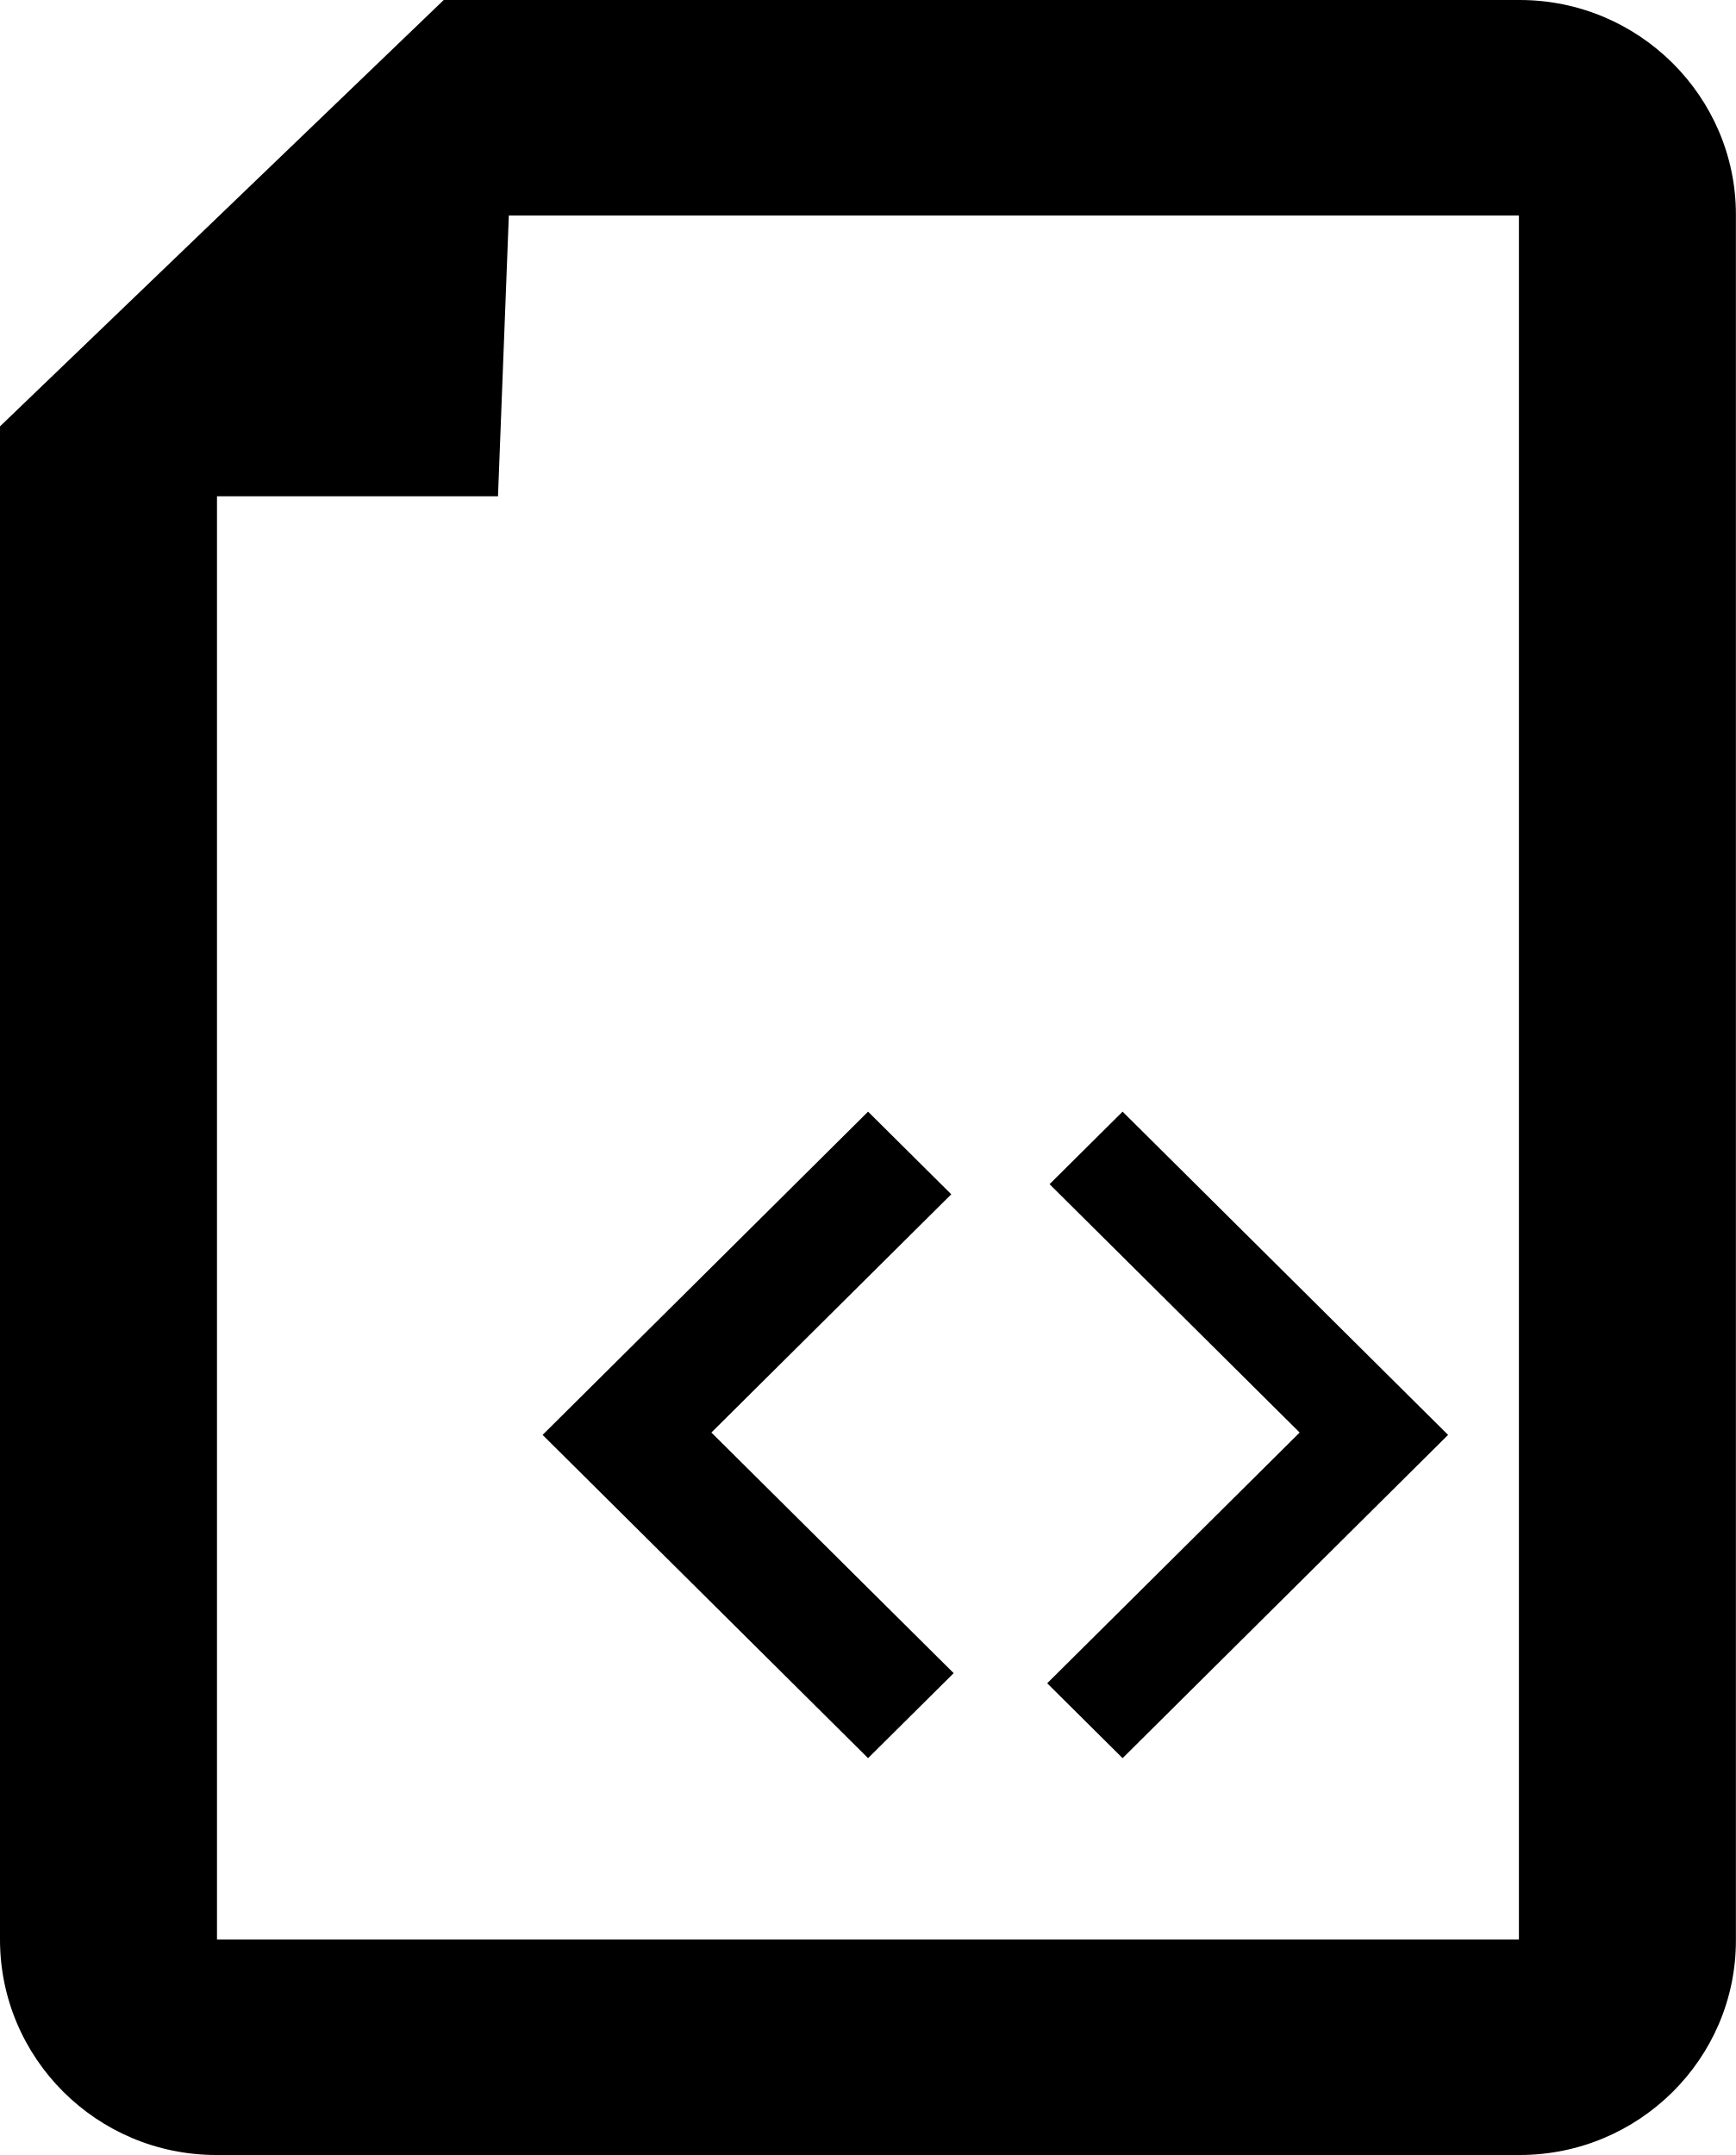
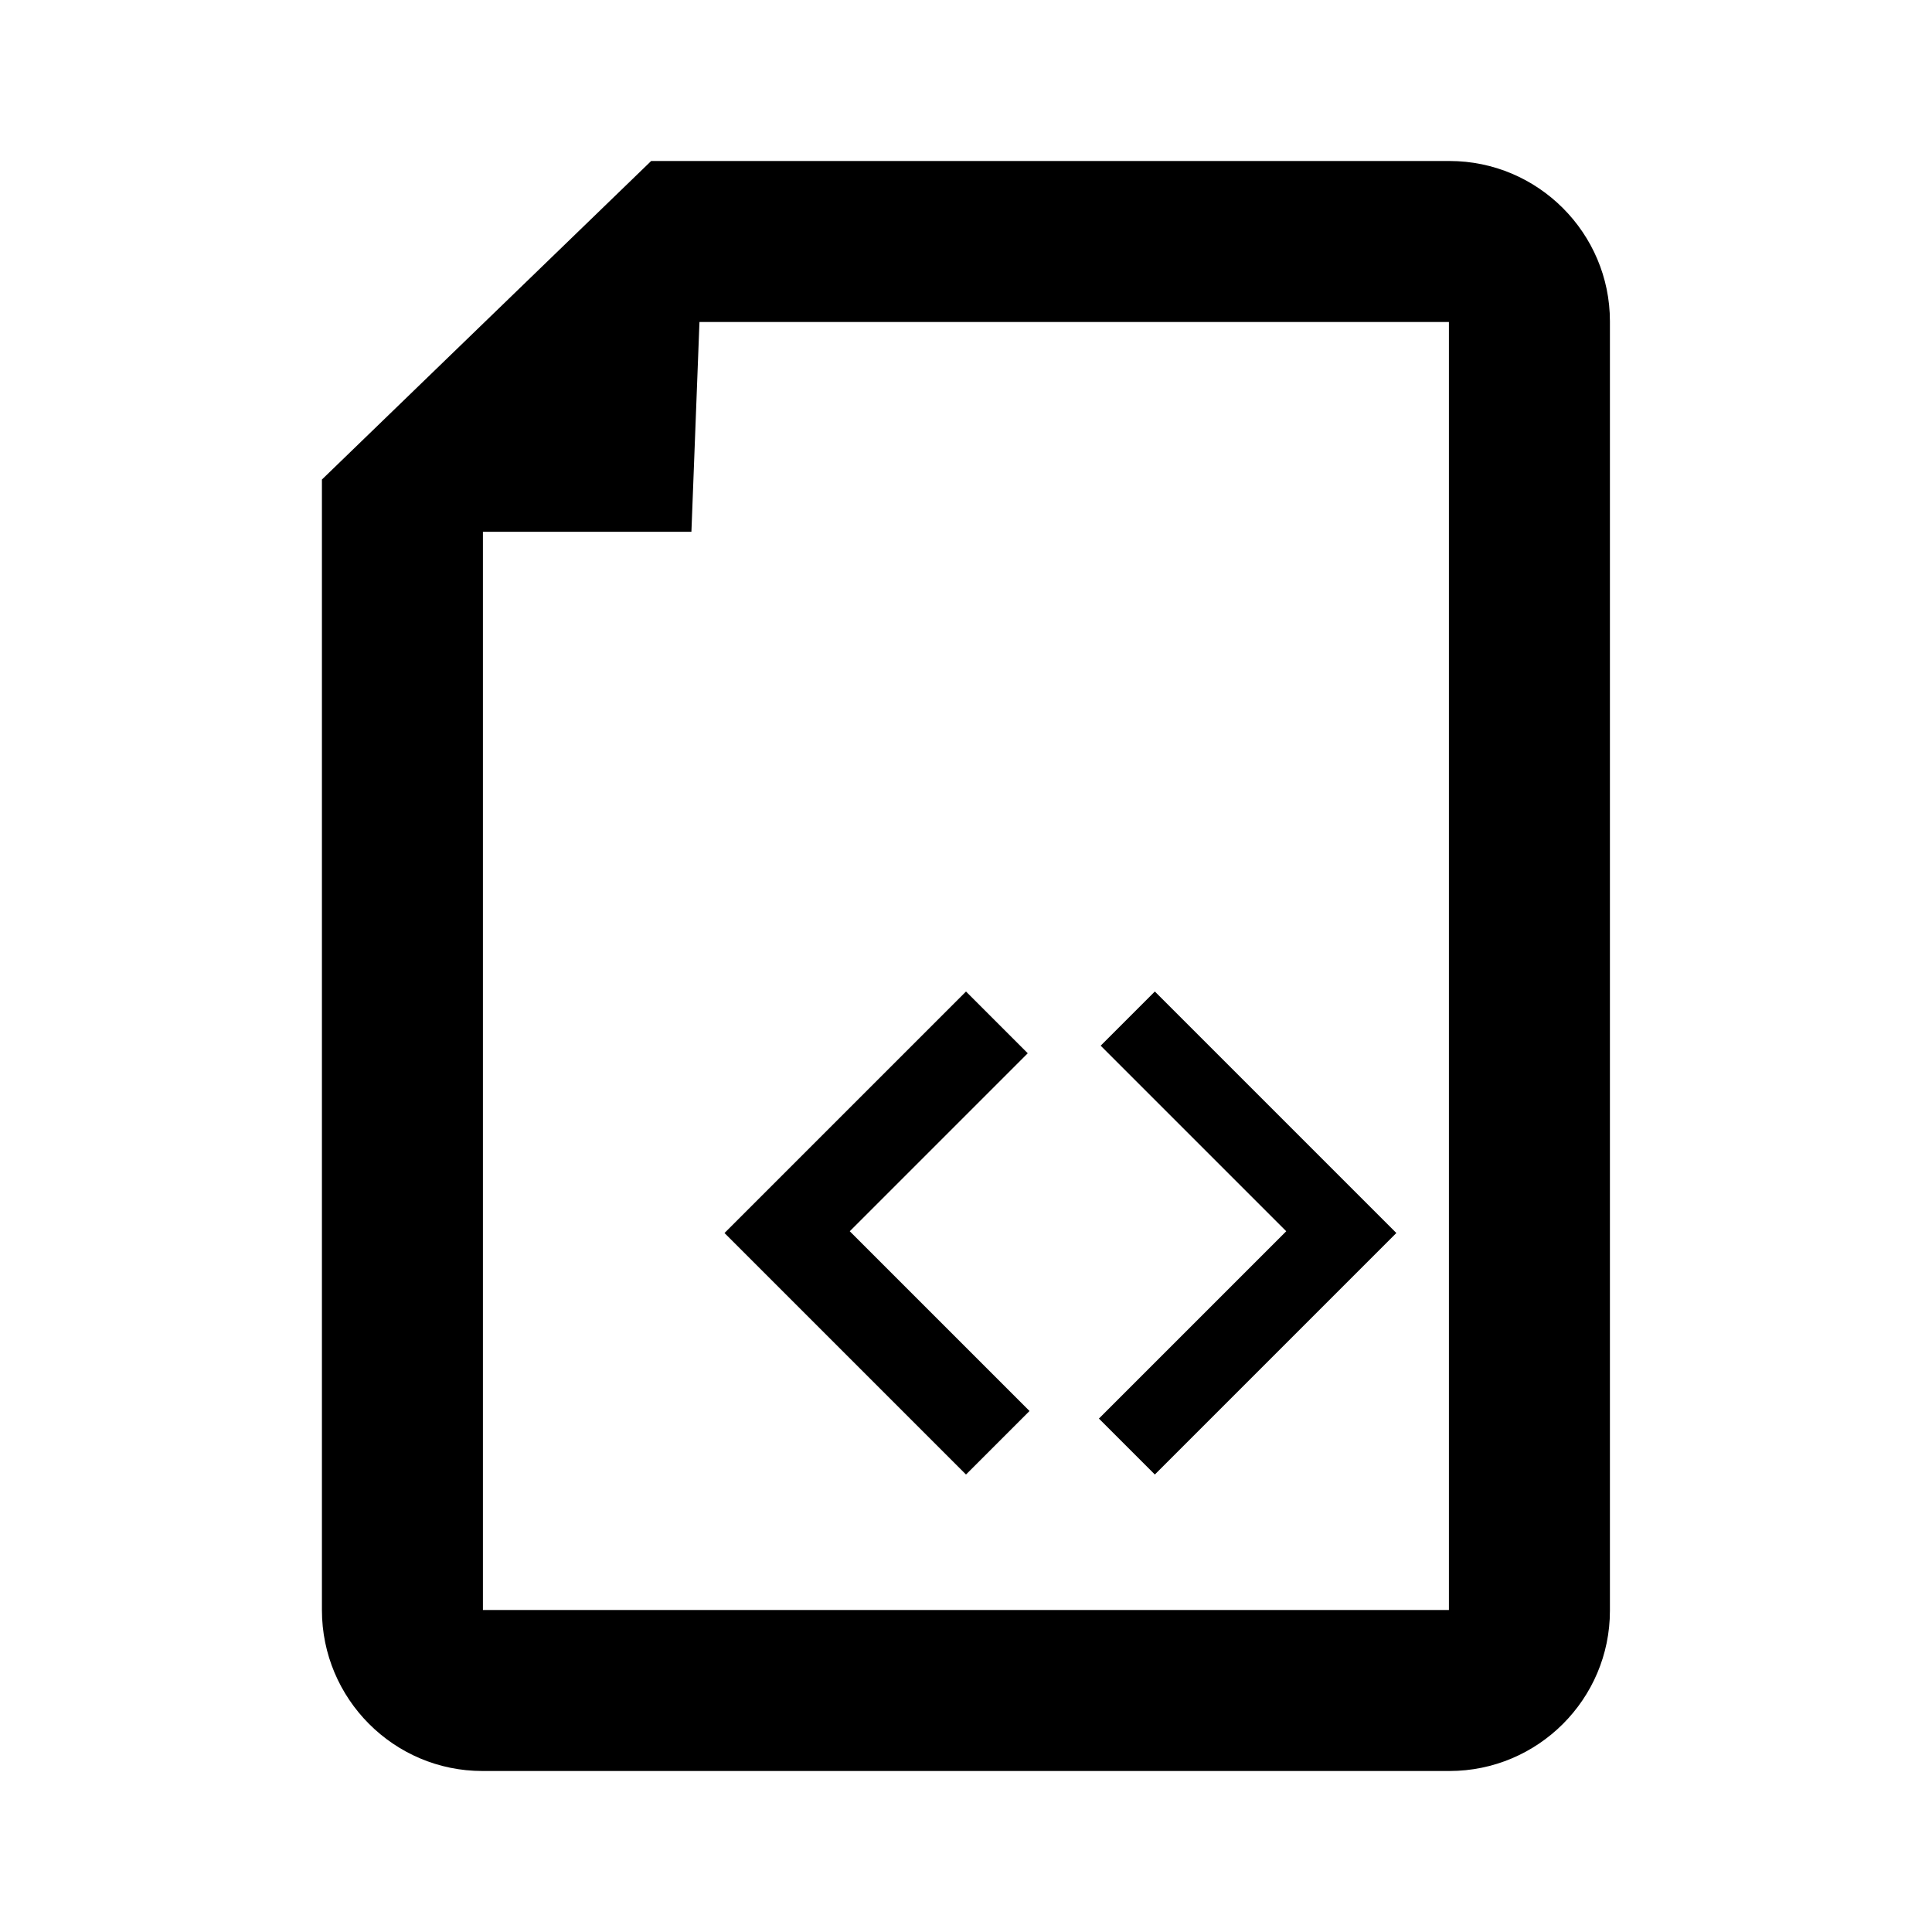
- <svg xmlns="http://www.w3.org/2000/svg" width="58" height="72" viewBox="0 0 58 72" fill="none">
-   <path fill-rule="evenodd" clip-rule="evenodd" d="M31.784 39.902L23.769 47.862L31.864 55.901L29.004 58.741L18.129 47.941L29.004 37.141L31.784 39.902ZM34.989 56.239L43.424 47.862L35.068 39.564L37.508 37.141L48.383 47.941L37.508 58.741L34.989 56.239ZM14.83 0H50.775C54.767 0 58 3.233 58 7.168V64.832C58 68.789 54.756 72 50.772 72H7.228C3.237 72 0 68.771 0 64.804V14.245L14.826 0H14.83ZM17.001 7.2L16.639 16.582H7.25V64.8H50.75V7.2H17.001Z" fill="black" />
+ <svg xmlns="http://www.w3.org/2000/svg" width="24" height="24">
+   <path fill-rule="evenodd" d="M12.767 13.084l-2.211 2.211 2.233 2.233-.789.789-3-3 3-3 .767.767zm.884 4.538l2.327-2.327-2.305-2.305.673-.673 3 3-3 3-.695-.695zm-5.561-15.622h9.916c1.101 0 1.993.898 1.993 1.991v16.018c0 1.099-.895 1.991-1.994 1.991h-12.012c-1.101 0-1.994-.897-1.994-1.999v-14.044l4.09-3.957zm.599 2l-.1 2.606h-2.59v13.394h12v-16h-9.31z" />
</svg>
